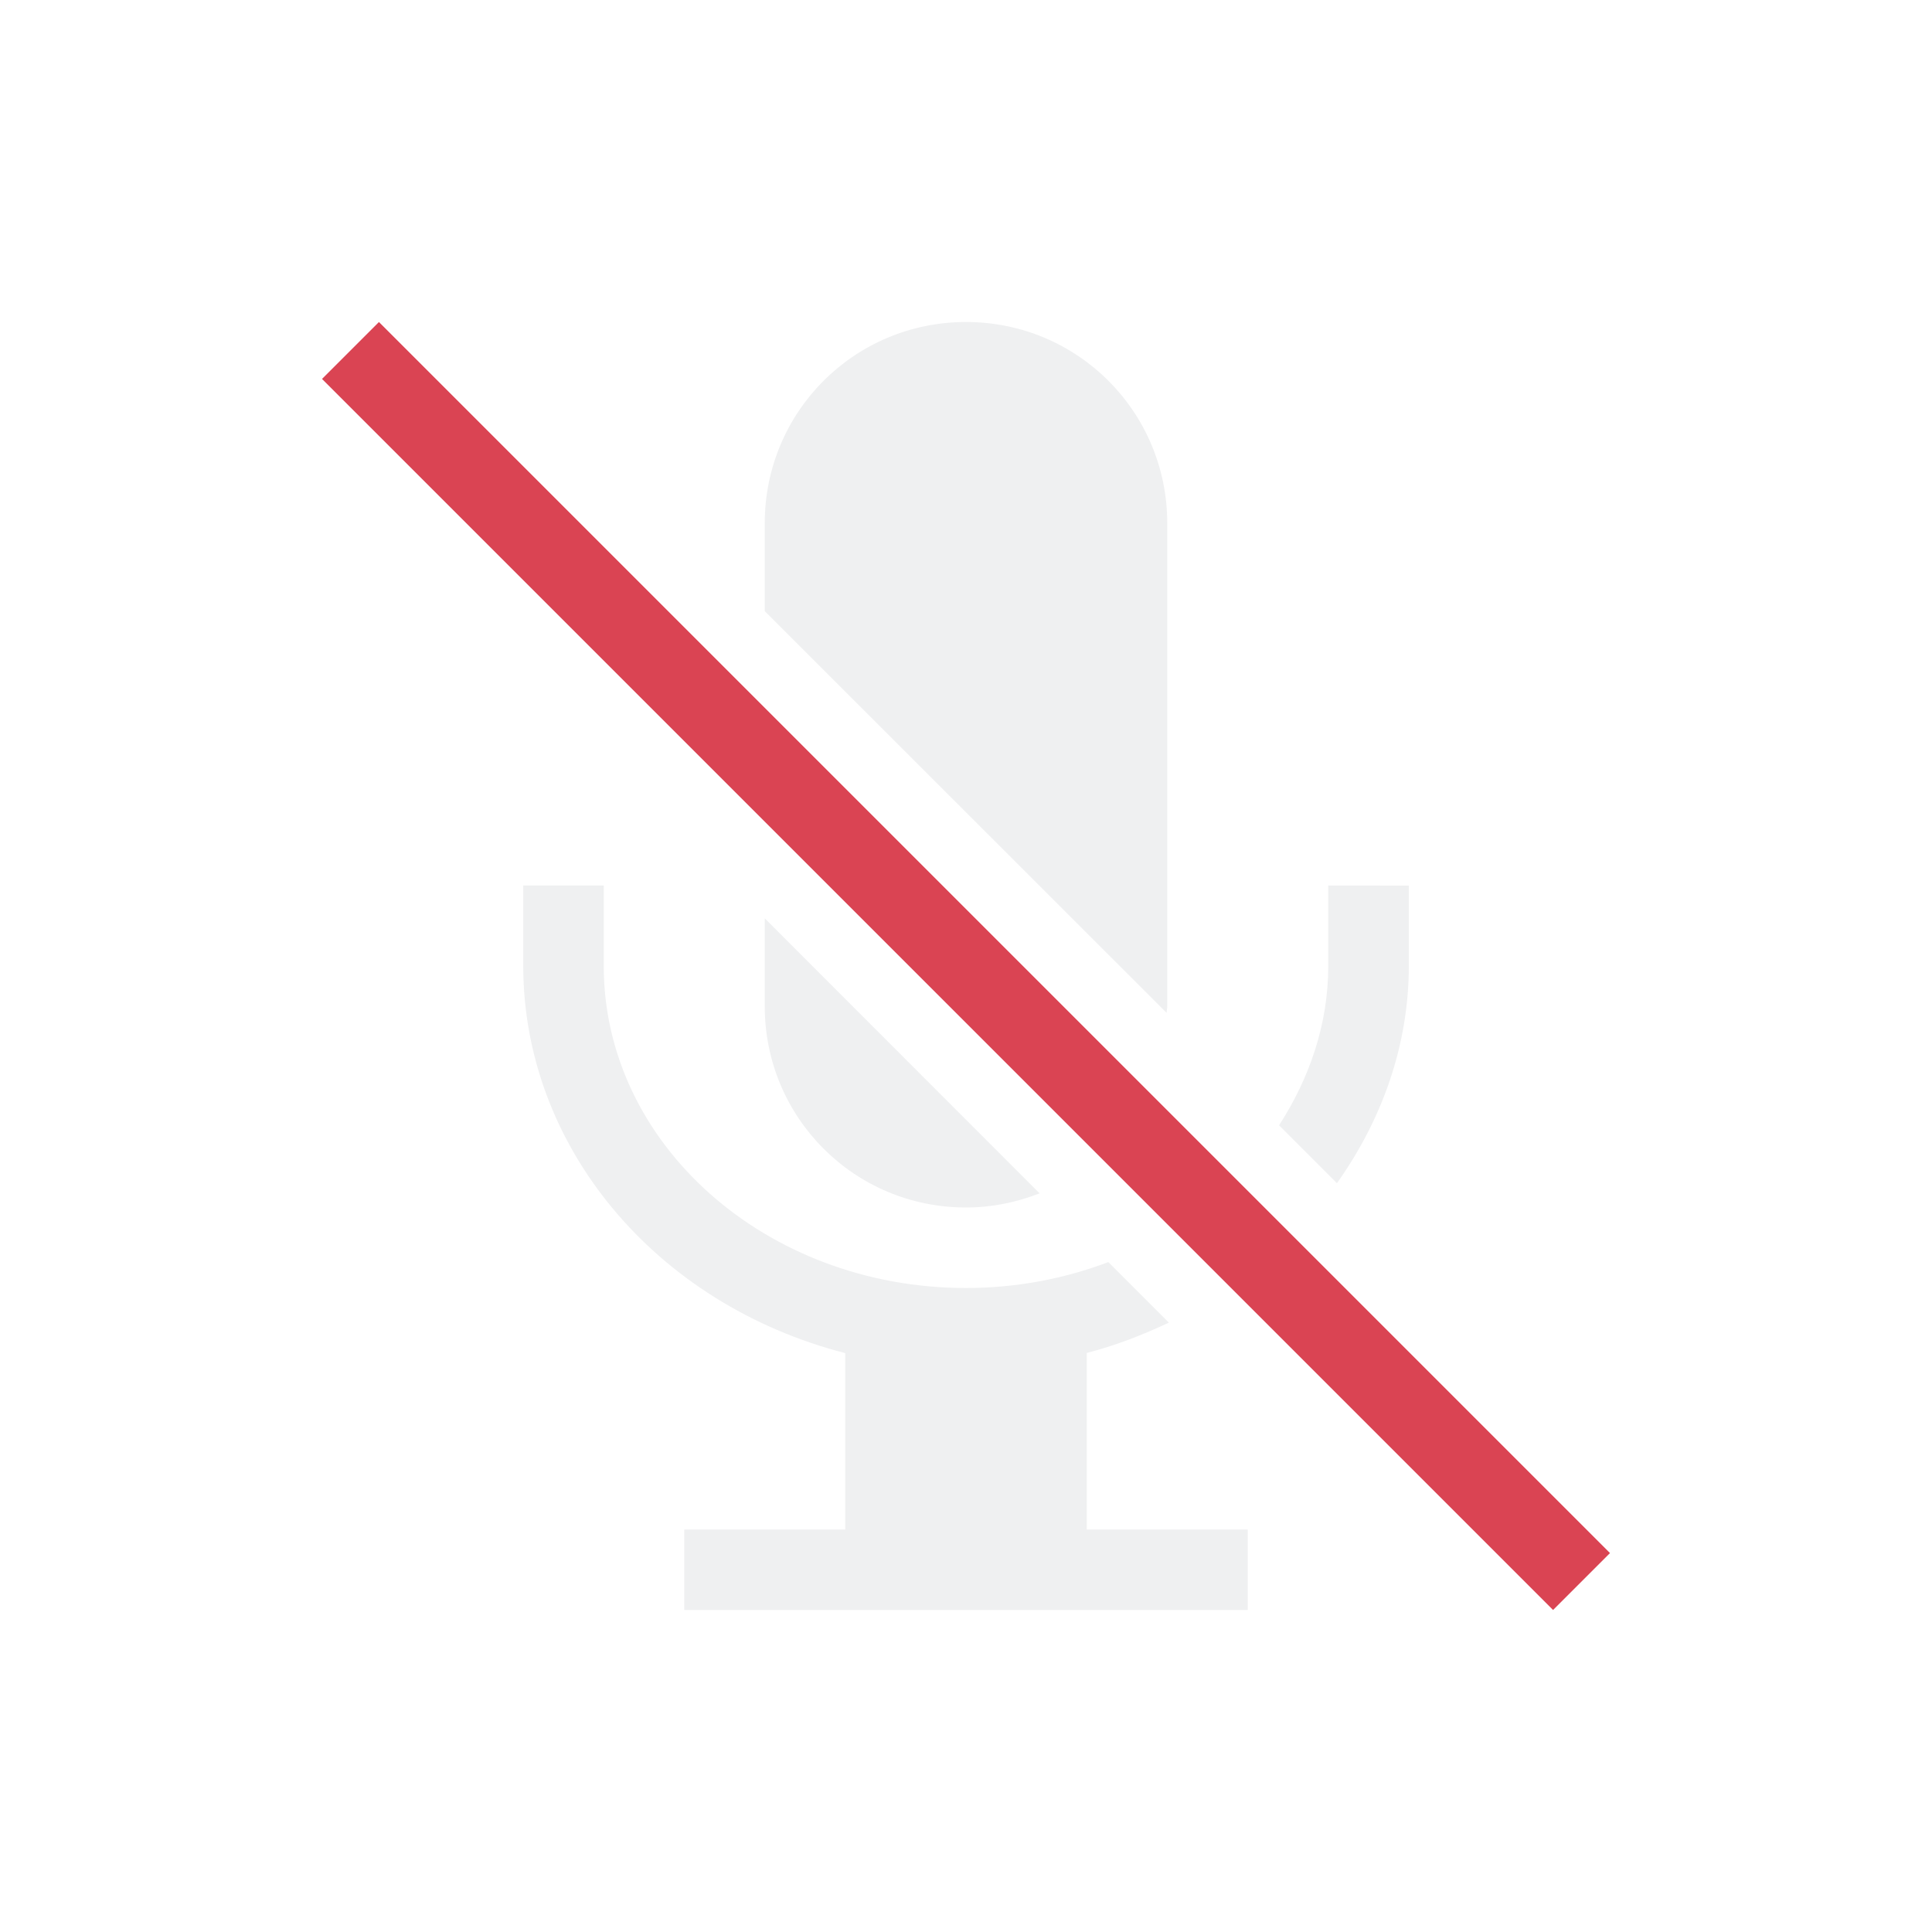
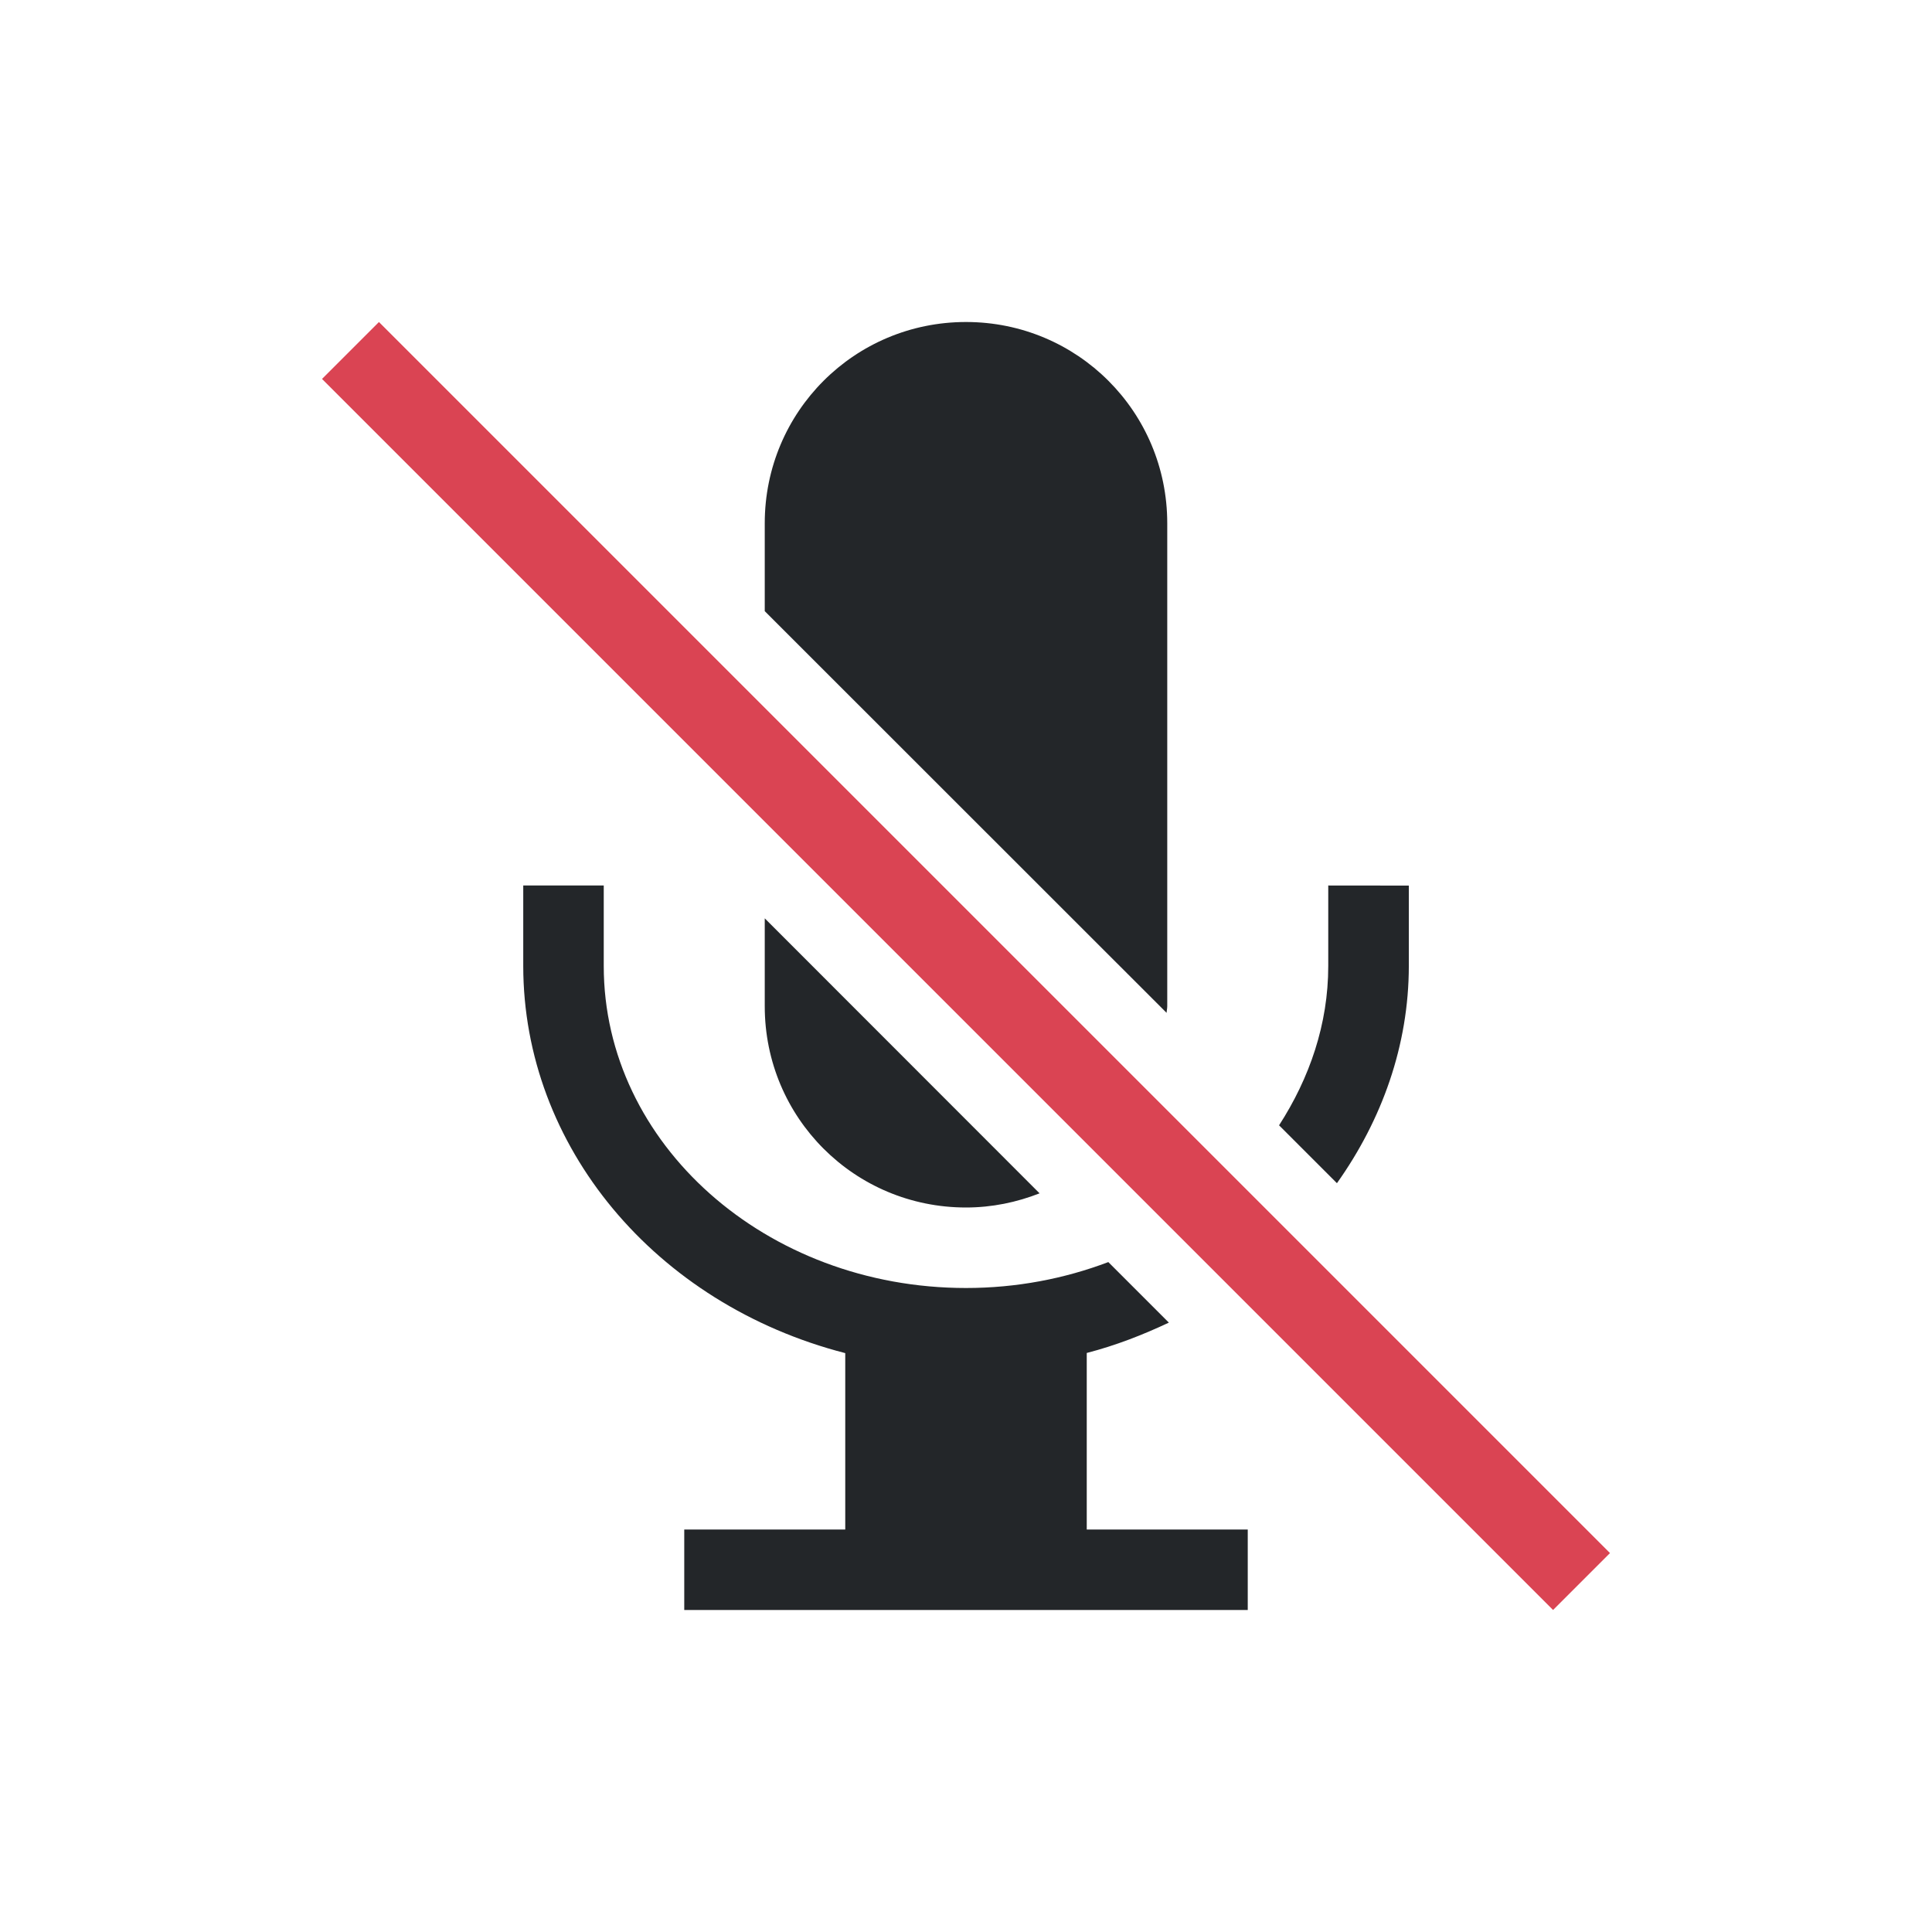
- <svg xmlns="http://www.w3.org/2000/svg" viewBox="0 0 24 24">
-   <style type="text/css" id="current-color-scheme">.ColorScheme-Text{color:#eff0f1;}.ColorScheme-NegativeText{color:#da4453;}</style>
+ <svg xmlns="http://www.w3.org/2000/svg" viewBox="0 0 24 24" width="24" height="24">
+   <style type="text/css" id="current-color-scheme">.ColorScheme-Text{color:#232629;}.ColorScheme-NegativeText { color: #da4453; } </style>
  <g transform="translate(1,1)">
    <path d="m11 3c-1.385 0-2.5 1.115-2.5 2.5v1.092l4.992 4.99c.001-.028.008-.054.008-.082v-6c0-1.385-1.115-2.5-2.5-2.5zm-5.5 7v1c.001 2.236 1.634 4.199 4 4.809v2.191h-2v1h7v-1h-2v-2.193c.36-.093.697-.225 1.02-.377l-.752-.752c-.543.206-1.14.322-1.768.322-2.485 0-4.5-1.791-4.5-4v-1zm10 0v1c0 .724-.233 1.393-.611 1.979l.719.719c.559-.787.892-1.711.893-2.697v-1zm-7 .408v1.092c0 1.385 1.115 2.5 2.5 2.5.324 0 .631-.065.914-.176z" style="fill:currentColor;fill-opacity:1;stroke:none" class="ColorScheme-Text" />
    <path d="m-.5 4.743h1v21.627h-1z" style="fill:currentColor;fill-opacity:1;stroke:none" class="ColorScheme-NegativeText" transform="matrix(.7071068 -.7071068 .7071068 .7071068 0 0)" />
  </g>
</svg>
